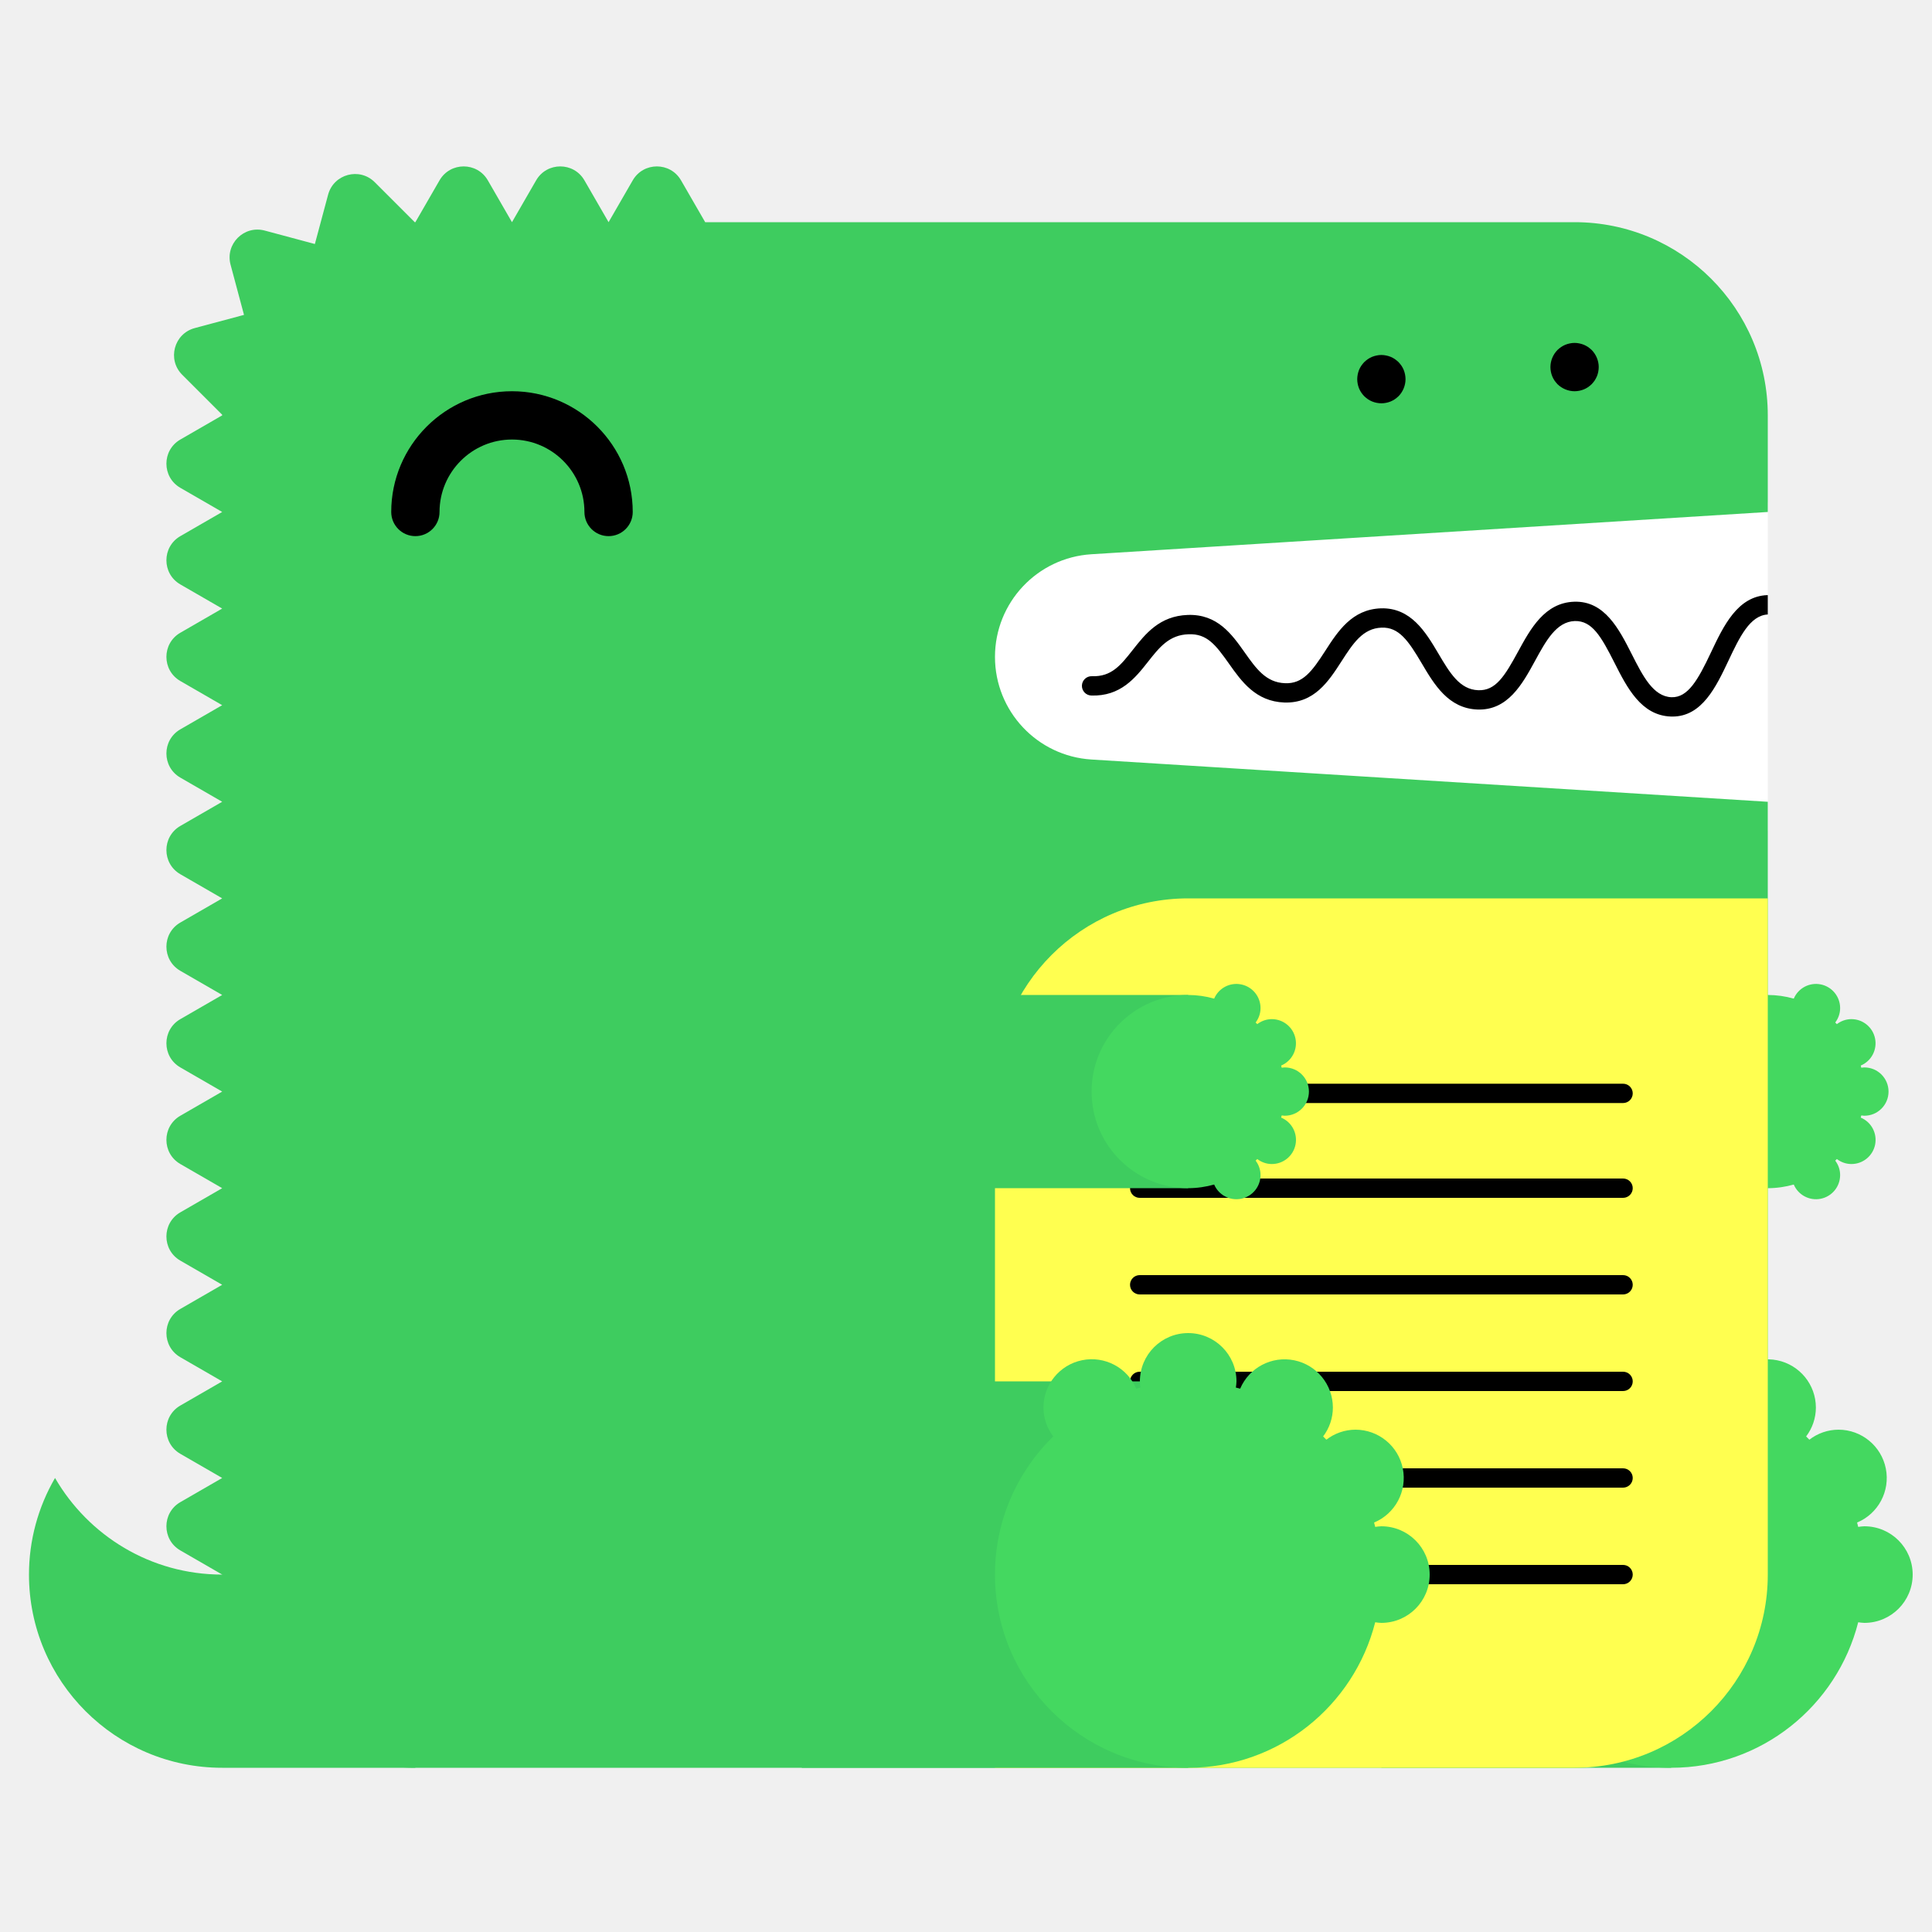
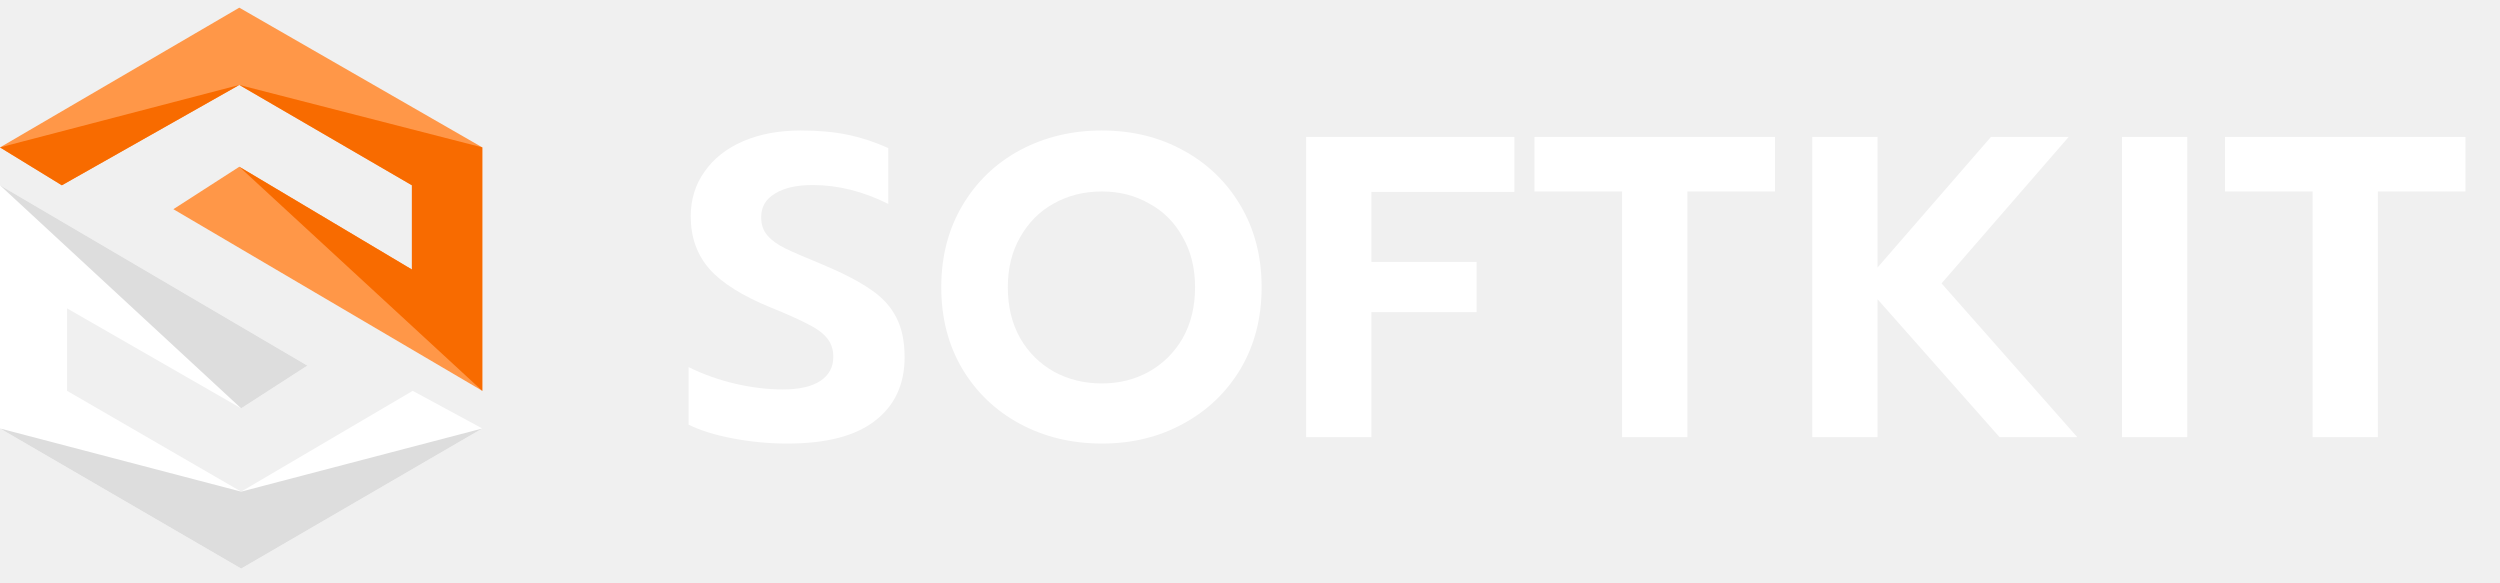
- <svg xmlns="http://www.w3.org/2000/svg" width="200" height="200" viewBox="0 0 200 200">
-   <g fill="none" fill-rule="evenodd">
-     <path fill="#FFF" d="M99 52h84v34H99z" />
-     <path d="M23 163c-7.398 0-13.843-4.027-17.303-10A19.886 19.886 0 0 0 3 163c0 11.046 8.954 20 20 20h20v-20H23z" fill="#3ECC5F" />
-     <path d="M112.98 57.376L183 53V43c0-11.046-8.954-20-20-20H73l-2.5-4.33c-1.112-1.925-3.889-1.925-5 0L63 23l-2.5-4.33c-1.111-1.925-3.889-1.925-5 0L53 23l-2.5-4.33c-1.111-1.925-3.889-1.925-5 0L43 23c-.022 0-.042.003-.065.003l-4.142-4.141c-1.57-1.571-4.252-.853-4.828 1.294l-1.369 5.104-5.192-1.392c-2.148-.575-4.111 1.389-3.535 3.536l1.39 5.193-5.102 1.367c-2.148.576-2.867 3.259-1.296 4.83l4.142 4.142c0 .021-.003.042-.003.064l-4.33 2.5c-1.925 1.111-1.925 3.889 0 5L23 53l-4.33 2.5c-1.925 1.111-1.925 3.889 0 5L23 63l-4.33 2.5c-1.925 1.111-1.925 3.889 0 5L23 73l-4.33 2.5c-1.925 1.111-1.925 3.889 0 5L23 83l-4.33 2.5c-1.925 1.111-1.925 3.889 0 5L23 93l-4.33 2.5c-1.925 1.111-1.925 3.889 0 5L23 103l-4.33 2.5c-1.925 1.111-1.925 3.889 0 5L23 113l-4.33 2.5c-1.925 1.111-1.925 3.889 0 5L23 123l-4.33 2.5c-1.925 1.111-1.925 3.889 0 5L23 133l-4.33 2.5c-1.925 1.111-1.925 3.889 0 5L23 143l-4.33 2.5c-1.925 1.111-1.925 3.889 0 5L23 153l-4.33 2.5c-1.925 1.111-1.925 3.889 0 5L23 163c0 11.046 8.954 20 20 20h120c11.046 0 20-8.954 20-20V83l-70.02-4.376A10.645 10.645 0 0 1 103 68c0-5.621 4.37-10.273 9.98-10.624" fill="#3ECC5F" />
-     <path fill="#3ECC5F" d="M143 183h30v-40h-30z" />
-     <path d="M193 158c-.219 0-.428.037-.639.064-.038-.15-.074-.301-.116-.451A5 5 0 0 0 190.32 148a4.96 4.96 0 0 0-3.016 1.036 26.531 26.531 0 0 0-.335-.336 4.955 4.955 0 0 0 1.011-2.987 5 5 0 0 0-9.599-1.959c-.148-.042-.297-.077-.445-.115.027-.211.064-.42.064-.639a5 5 0 0 0-5-5 5 5 0 0 0-5 5c0 .219.037.428.064.639-.148.038-.297.073-.445.115a4.998 4.998 0 0 0-9.599 1.959c0 1.125.384 2.151 1.011 2.987-3.717 3.632-6.031 8.693-6.031 14.3 0 11.046 8.954 20 20 20 9.339 0 17.16-6.41 19.361-15.064.211.027.42.064.639.064a5 5 0 0 0 5-5 5 5 0 0 0-5-5" fill="#44D860" />
-     <path fill="#3ECC5F" d="M153 123h30v-20h-30z" />
-     <path d="M193 115.5a2.5 2.5 0 1 0 0-5c-.109 0-.214.019-.319.032-.02-.075-.037-.15-.058-.225a2.501 2.501 0 0 0-.963-4.807c-.569 0-1.088.197-1.508.518a6.653 6.653 0 0 0-.168-.168c.314-.417.506-.931.506-1.494a2.5 2.5 0 0 0-4.8-.979A9.987 9.987 0 0 0 183 103c-5.522 0-10 4.478-10 10s4.478 10 10 10c.934 0 1.833-.138 2.69-.377a2.5 2.5 0 0 0 4.8-.979c0-.563-.192-1.077-.506-1.494.057-.055.113-.111.168-.168.42.321.939.518 1.508.518a2.5 2.5 0 0 0 .963-4.807c.021-.074.038-.15.058-.225.105.013.21.032.319.032" fill="#44D860" />
-     <path d="M63 55.5a2.5 2.5 0 0 1-2.5-2.5c0-4.136-3.364-7.5-7.5-7.5s-7.5 3.364-7.5 7.5a2.5 2.5 0 1 1-5 0c0-6.893 5.607-12.5 12.5-12.5S65.5 46.107 65.5 53a2.5 2.5 0 0 1-2.5 2.5" fill="#000" />
-     <path d="M103 183h60c11.046 0 20-8.954 20-20V93h-60c-11.046 0-20 8.954-20 20v70z" fill="#FFFF50" />
-     <path d="M168.02 124h-50.04a1 1 0 1 1 0-2h50.04a1 1 0 1 1 0 2m0 20h-50.04a1 1 0 1 1 0-2h50.04a1 1 0 1 1 0 2m0 20h-50.04a1 1 0 1 1 0-2h50.04a1 1 0 1 1 0 2m0-49.814h-50.04a1 1 0 1 1 0-2h50.04a1 1 0 1 1 0 2m0 19.814h-50.04a1 1 0 1 1 0-2h50.04a1 1 0 1 1 0 2m0 20h-50.04a1 1 0 1 1 0-2h50.04a1 1 0 1 1 0 2M183 61.611c-.012 0-.022-.006-.034-.005-3.09.105-4.552 3.196-5.842 5.923-1.346 2.85-2.387 4.703-4.093 4.647-1.889-.068-2.969-2.202-4.113-4.46-1.314-2.594-2.814-5.536-5.963-5.426-3.046.104-4.513 2.794-5.807 5.167-1.377 2.528-2.314 4.065-4.121 3.994-1.927-.07-2.951-1.805-4.136-3.813-1.321-2.236-2.848-4.75-5.936-4.664-2.994.103-4.465 2.385-5.763 4.4-1.373 2.13-2.335 3.428-4.165 3.351-1.973-.07-2.992-1.51-4.171-3.177-1.324-1.873-2.816-3.993-5.895-3.89-2.928.1-4.399 1.97-5.696 3.618-1.232 1.564-2.194 2.802-4.229 2.724a1 1 0 0 0-.072 2c3.017.101 4.545-1.8 5.872-3.487 1.177-1.496 2.193-2.787 4.193-2.855 1.926-.082 2.829 1.115 4.195 3.045 1.297 1.834 2.769 3.914 5.731 4.021 3.103.104 4.596-2.215 5.918-4.267 1.182-1.834 2.202-3.417 4.15-3.484 1.793-.067 2.769 1.35 4.145 3.681 1.297 2.197 2.766 4.686 5.787 4.796 3.125.108 4.634-2.62 5.949-5.035 1.139-2.088 2.214-4.06 4.119-4.126 1.793-.042 2.728 1.595 4.111 4.33 1.292 2.553 2.757 5.445 5.825 5.556l.169.003c3.064 0 4.518-3.075 5.805-5.794 1.139-2.41 2.217-4.68 4.067-4.773v-2z" fill="#000" />
-     <path fill="#3ECC5F" d="M83 183h40v-40H83z" />
-     <path d="M143 158c-.219 0-.428.037-.639.064-.038-.15-.074-.301-.116-.451A5 5 0 0 0 140.32 148a4.96 4.96 0 0 0-3.016 1.036 26.531 26.531 0 0 0-.335-.336 4.955 4.955 0 0 0 1.011-2.987 5 5 0 0 0-9.599-1.959c-.148-.042-.297-.077-.445-.115.027-.211.064-.42.064-.639a5 5 0 0 0-5-5 5 5 0 0 0-5 5c0 .219.037.428.064.639-.148.038-.297.073-.445.115a4.998 4.998 0 0 0-9.599 1.959c0 1.125.384 2.151 1.011 2.987-3.717 3.632-6.031 8.693-6.031 14.3 0 11.046 8.954 20 20 20 9.339 0 17.16-6.41 19.361-15.064.211.027.42.064.639.064a5 5 0 0 0 5-5 5 5 0 0 0-5-5" fill="#44D860" />
-     <path fill="#3ECC5F" d="M83 123h40v-20H83z" />
-     <path d="M133 115.5a2.5 2.5 0 1 0 0-5c-.109 0-.214.019-.319.032-.02-.075-.037-.15-.058-.225a2.501 2.501 0 0 0-.963-4.807c-.569 0-1.088.197-1.508.518a6.653 6.653 0 0 0-.168-.168c.314-.417.506-.931.506-1.494a2.5 2.5 0 0 0-4.8-.979A9.987 9.987 0 0 0 123 103c-5.522 0-10 4.478-10 10s4.478 10 10 10c.934 0 1.833-.138 2.69-.377a2.5 2.5 0 0 0 4.8-.979c0-.563-.192-1.077-.506-1.494.057-.055.113-.111.168-.168.42.321.939.518 1.508.518a2.5 2.5 0 0 0 .963-4.807c.021-.074.038-.15.058-.225.105.013.21.032.319.032" fill="#44D860" />
-     <path d="M143 41.75c-.16 0-.33-.02-.49-.05a2.52 2.52 0 0 1-.47-.14c-.15-.06-.29-.14-.431-.23-.13-.09-.259-.2-.38-.31-.109-.12-.219-.24-.309-.38s-.17-.28-.231-.43a2.619 2.619 0 0 1-.189-.96c0-.16.02-.33.05-.49.03-.16.08-.31.139-.47.061-.15.141-.29.231-.43.09-.13.2-.26.309-.38.121-.11.25-.22.38-.31.141-.09.281-.17.431-.23.149-.06.31-.11.47-.14.32-.07.65-.07.98 0 .159.03.32.08.47.14.149.06.29.14.43.23.13.09.259.2.38.31.11.12.22.25.31.38.09.14.17.28.23.43.06.16.11.31.14.47.029.16.05.33.05.49 0 .66-.271 1.31-.73 1.77-.121.11-.25.22-.38.31-.14.09-.281.17-.43.23a2.565 2.565 0 0 1-.96.19m20-1.25c-.66 0-1.3-.27-1.771-.73a3.802 3.802 0 0 1-.309-.38c-.09-.14-.17-.28-.231-.43a2.619 2.619 0 0 1-.189-.96c0-.66.27-1.3.729-1.77.121-.11.25-.22.38-.31.141-.09.281-.17.431-.23.149-.06.31-.11.47-.14.32-.07.66-.07.98 0 .159.03.32.08.47.14.149.06.29.14.43.23.13.09.259.2.38.31.459.47.73 1.11.73 1.77 0 .16-.021.33-.05.49-.03.16-.08.32-.14.47-.07.15-.14.29-.23.43-.09.13-.2.26-.31.38-.121.11-.25.22-.38.31-.14.09-.281.17-.43.23a2.565 2.565 0 0 1-.96.19" fill="#000" />
+ <svg xmlns="http://www.w3.org/2000/svg" width="163" height="38" viewBox="0 0 163 38" fill="none">
+   <g clip-path="url(#clip0_7077_4828)">
+     <path fill-rule="evenodd" clip-rule="evenodd" d="M0 9.61L4.031 12.08L15.602 5.539L26.856 12.08V17.573L15.602 10.872L11.303 13.639L31.446 25.483V9.61L15.602 0.5L0 9.61Z" fill="#FF9748" />
+     <path fill-rule="evenodd" clip-rule="evenodd" d="M15.602 5.539L31.445 9.61V25.483L15.602 10.872L26.856 17.573V12.08L15.602 5.539Z" fill="#F86B00" />
+     <path fill-rule="evenodd" clip-rule="evenodd" d="M0 12.08L20.041 23.838L15.723 26.624L4.373 20.106V25.483L15.723 32.055L26.909 25.483L31.446 27.937L15.723 37.072L0 27.937V12.08Z" fill="white" />
+     <path fill-rule="evenodd" clip-rule="evenodd" d="M0 12.08L15.723 26.624L20.041 23.838L0 12.08Z" fill="#DDDDDD" />
+     <path fill-rule="evenodd" clip-rule="evenodd" d="M0 27.937L15.723 32.055L31.446 27.937L15.723 37.072L0 27.937Z" fill="#DDDDDD" />
+     <path fill-rule="evenodd" clip-rule="evenodd" d="M0 9.61L4.031 12.08L15.602 5.539L0 9.61Z" fill="#F86B00" />
+     <path d="M51.336 28.92C50.141 28.92 48.956 28.808 47.78 28.584C46.604 28.36 45.643 28.061 44.896 27.688V23.936C45.885 24.421 46.912 24.785 47.976 25.028C49.04 25.271 50.057 25.392 51.028 25.392C52.111 25.392 52.932 25.205 53.492 24.832C54.052 24.459 54.332 23.936 54.332 23.264C54.332 22.779 54.192 22.368 53.912 22.032C53.632 21.696 53.221 21.397 52.68 21.136C52.157 20.856 51.345 20.492 50.244 20.044C48.415 19.297 47.089 18.467 46.268 17.552C45.447 16.619 45.036 15.471 45.036 14.108C45.036 13.007 45.335 12.036 45.932 11.196C46.529 10.337 47.369 9.675 48.452 9.208C49.535 8.741 50.785 8.508 52.204 8.508C53.361 8.508 54.388 8.601 55.284 8.788C56.18 8.975 57.057 9.264 57.916 9.656V13.296C56.273 12.475 54.631 12.064 52.988 12.064C51.943 12.064 51.121 12.251 50.524 12.624C49.927 12.979 49.628 13.492 49.628 14.164C49.628 14.649 49.768 15.051 50.048 15.368C50.328 15.685 50.72 15.965 51.224 16.208C51.728 16.451 52.549 16.805 53.688 17.272C55.013 17.832 56.049 18.373 56.796 18.896C57.543 19.4 58.093 20.007 58.448 20.716C58.803 21.407 58.98 22.265 58.98 23.292C58.98 25.065 58.336 26.447 57.048 27.436C55.779 28.425 53.875 28.92 51.336 28.92Z" fill="white" />
+     <path d="M71.842 28.92C69.882 28.92 68.099 28.491 66.494 27.632C64.907 26.773 63.657 25.579 62.742 24.048C61.827 22.499 61.37 20.725 61.37 18.728C61.37 16.731 61.827 14.957 62.742 13.408C63.657 11.859 64.907 10.655 66.494 9.796C68.099 8.937 69.882 8.508 71.842 8.508C73.802 8.508 75.566 8.937 77.134 9.796C78.721 10.655 79.971 11.859 80.886 13.408C81.801 14.957 82.258 16.731 82.258 18.728C82.258 20.725 81.801 22.499 80.886 24.048C79.971 25.579 78.721 26.773 77.134 27.632C75.566 28.491 73.802 28.92 71.842 28.92ZM71.842 25C72.962 25 73.979 24.748 74.894 24.244C75.827 23.721 76.565 22.993 77.106 22.06C77.647 21.108 77.918 19.997 77.918 18.728C77.918 17.477 77.647 16.385 77.106 15.452C76.583 14.5 75.855 13.772 74.922 13.268C74.007 12.745 72.981 12.484 71.842 12.484C70.685 12.484 69.639 12.745 68.706 13.268C67.791 13.772 67.063 14.5 66.522 15.452C65.981 16.385 65.71 17.477 65.71 18.728C65.71 19.997 65.981 21.108 66.522 22.06C67.063 22.993 67.801 23.721 68.734 24.244C69.667 24.748 70.703 25 71.842 25Z" fill="white" />
+     <path d="M85.158 8.928H98.738V12.512H89.414V17.076H96.274V20.352H89.414V28.5H85.158V8.928Z" fill="white" />
+     <path d="M105.761 12.484H100.049V8.928H115.729V12.484H110.017V28.5H105.761V12.484Z" fill="white" />
+     <path d="M118.161 8.928H122.417V17.44L129.809 8.928H134.877L126.589 18.476L135.437 28.5H130.369L122.417 19.512V28.5H118.161V8.928Z" fill="white" />
+     <path d="M138.354 8.928H142.61V28.5H138.354V8.928Z" fill="white" />
+     <path d="M150.781 12.484H145.069V8.928H160.749V12.484H155.037V28.5H150.781V12.484Z" fill="white" />
  </g>
+   <defs>
+     <clipPath id="clip0_7077_4828">
+       <rect width="163" height="37" fill="white" transform="translate(0 0.5)" />
+     </clipPath>
+   </defs>
</svg>
